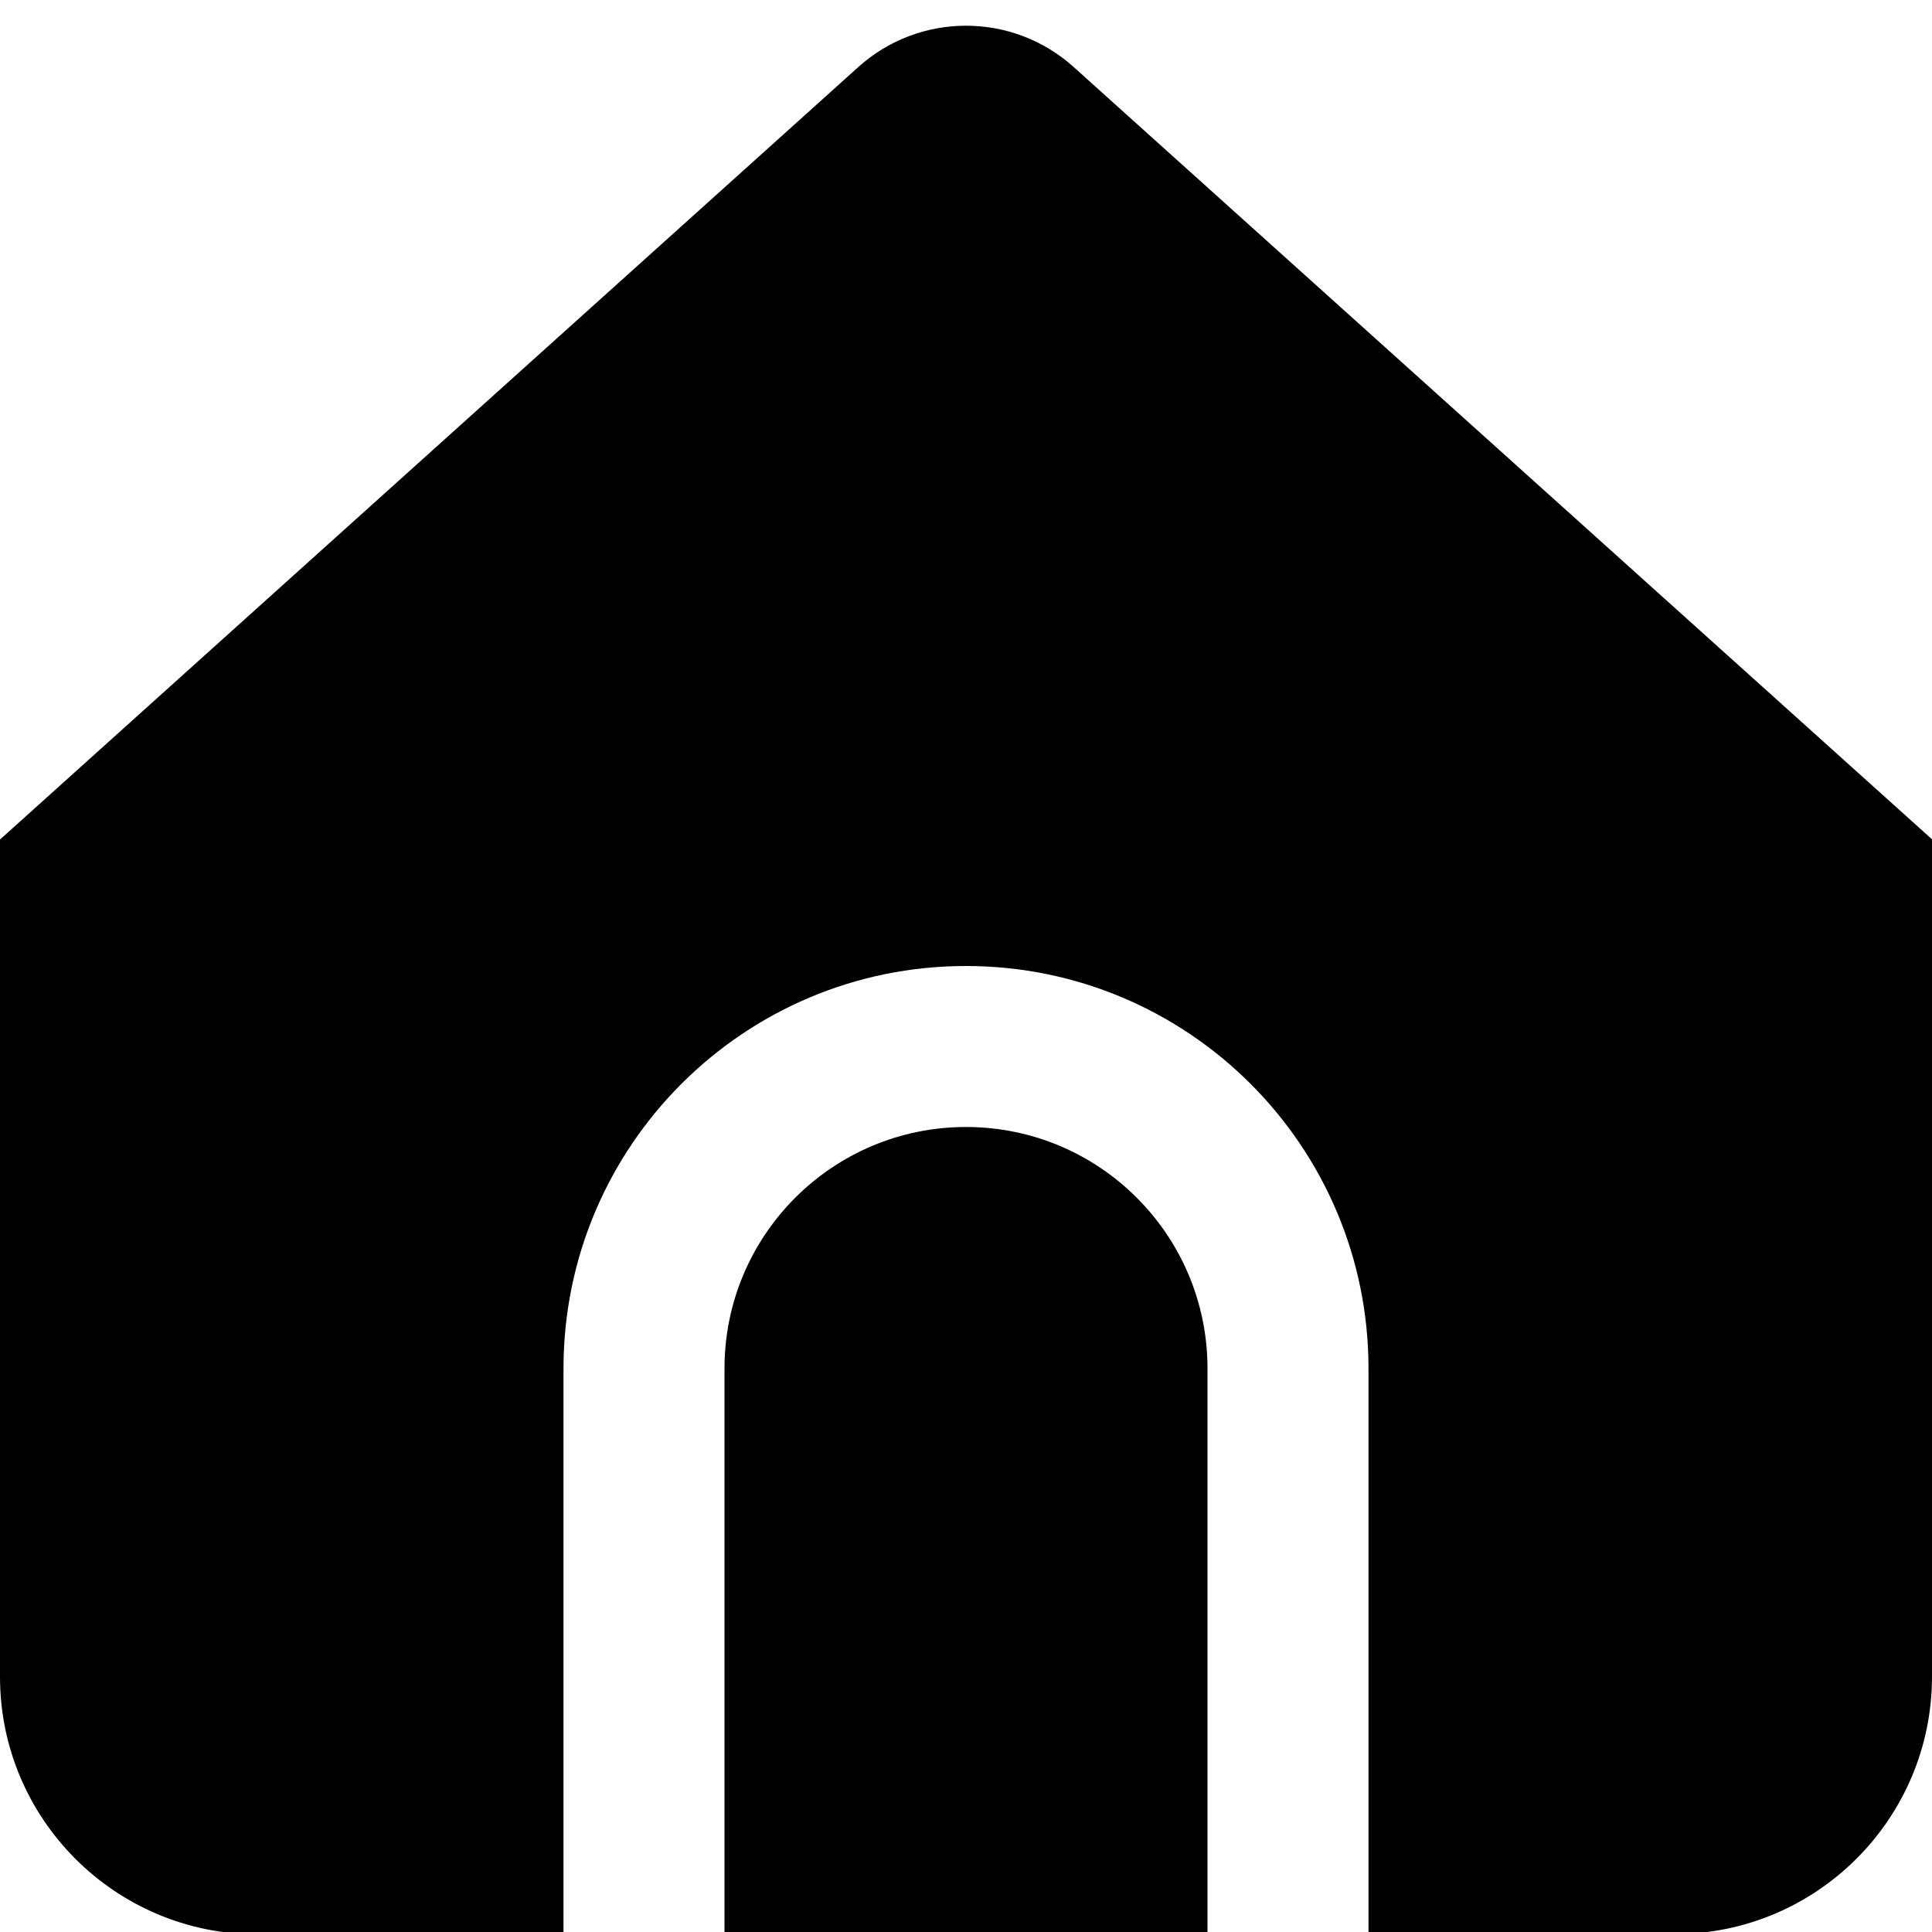
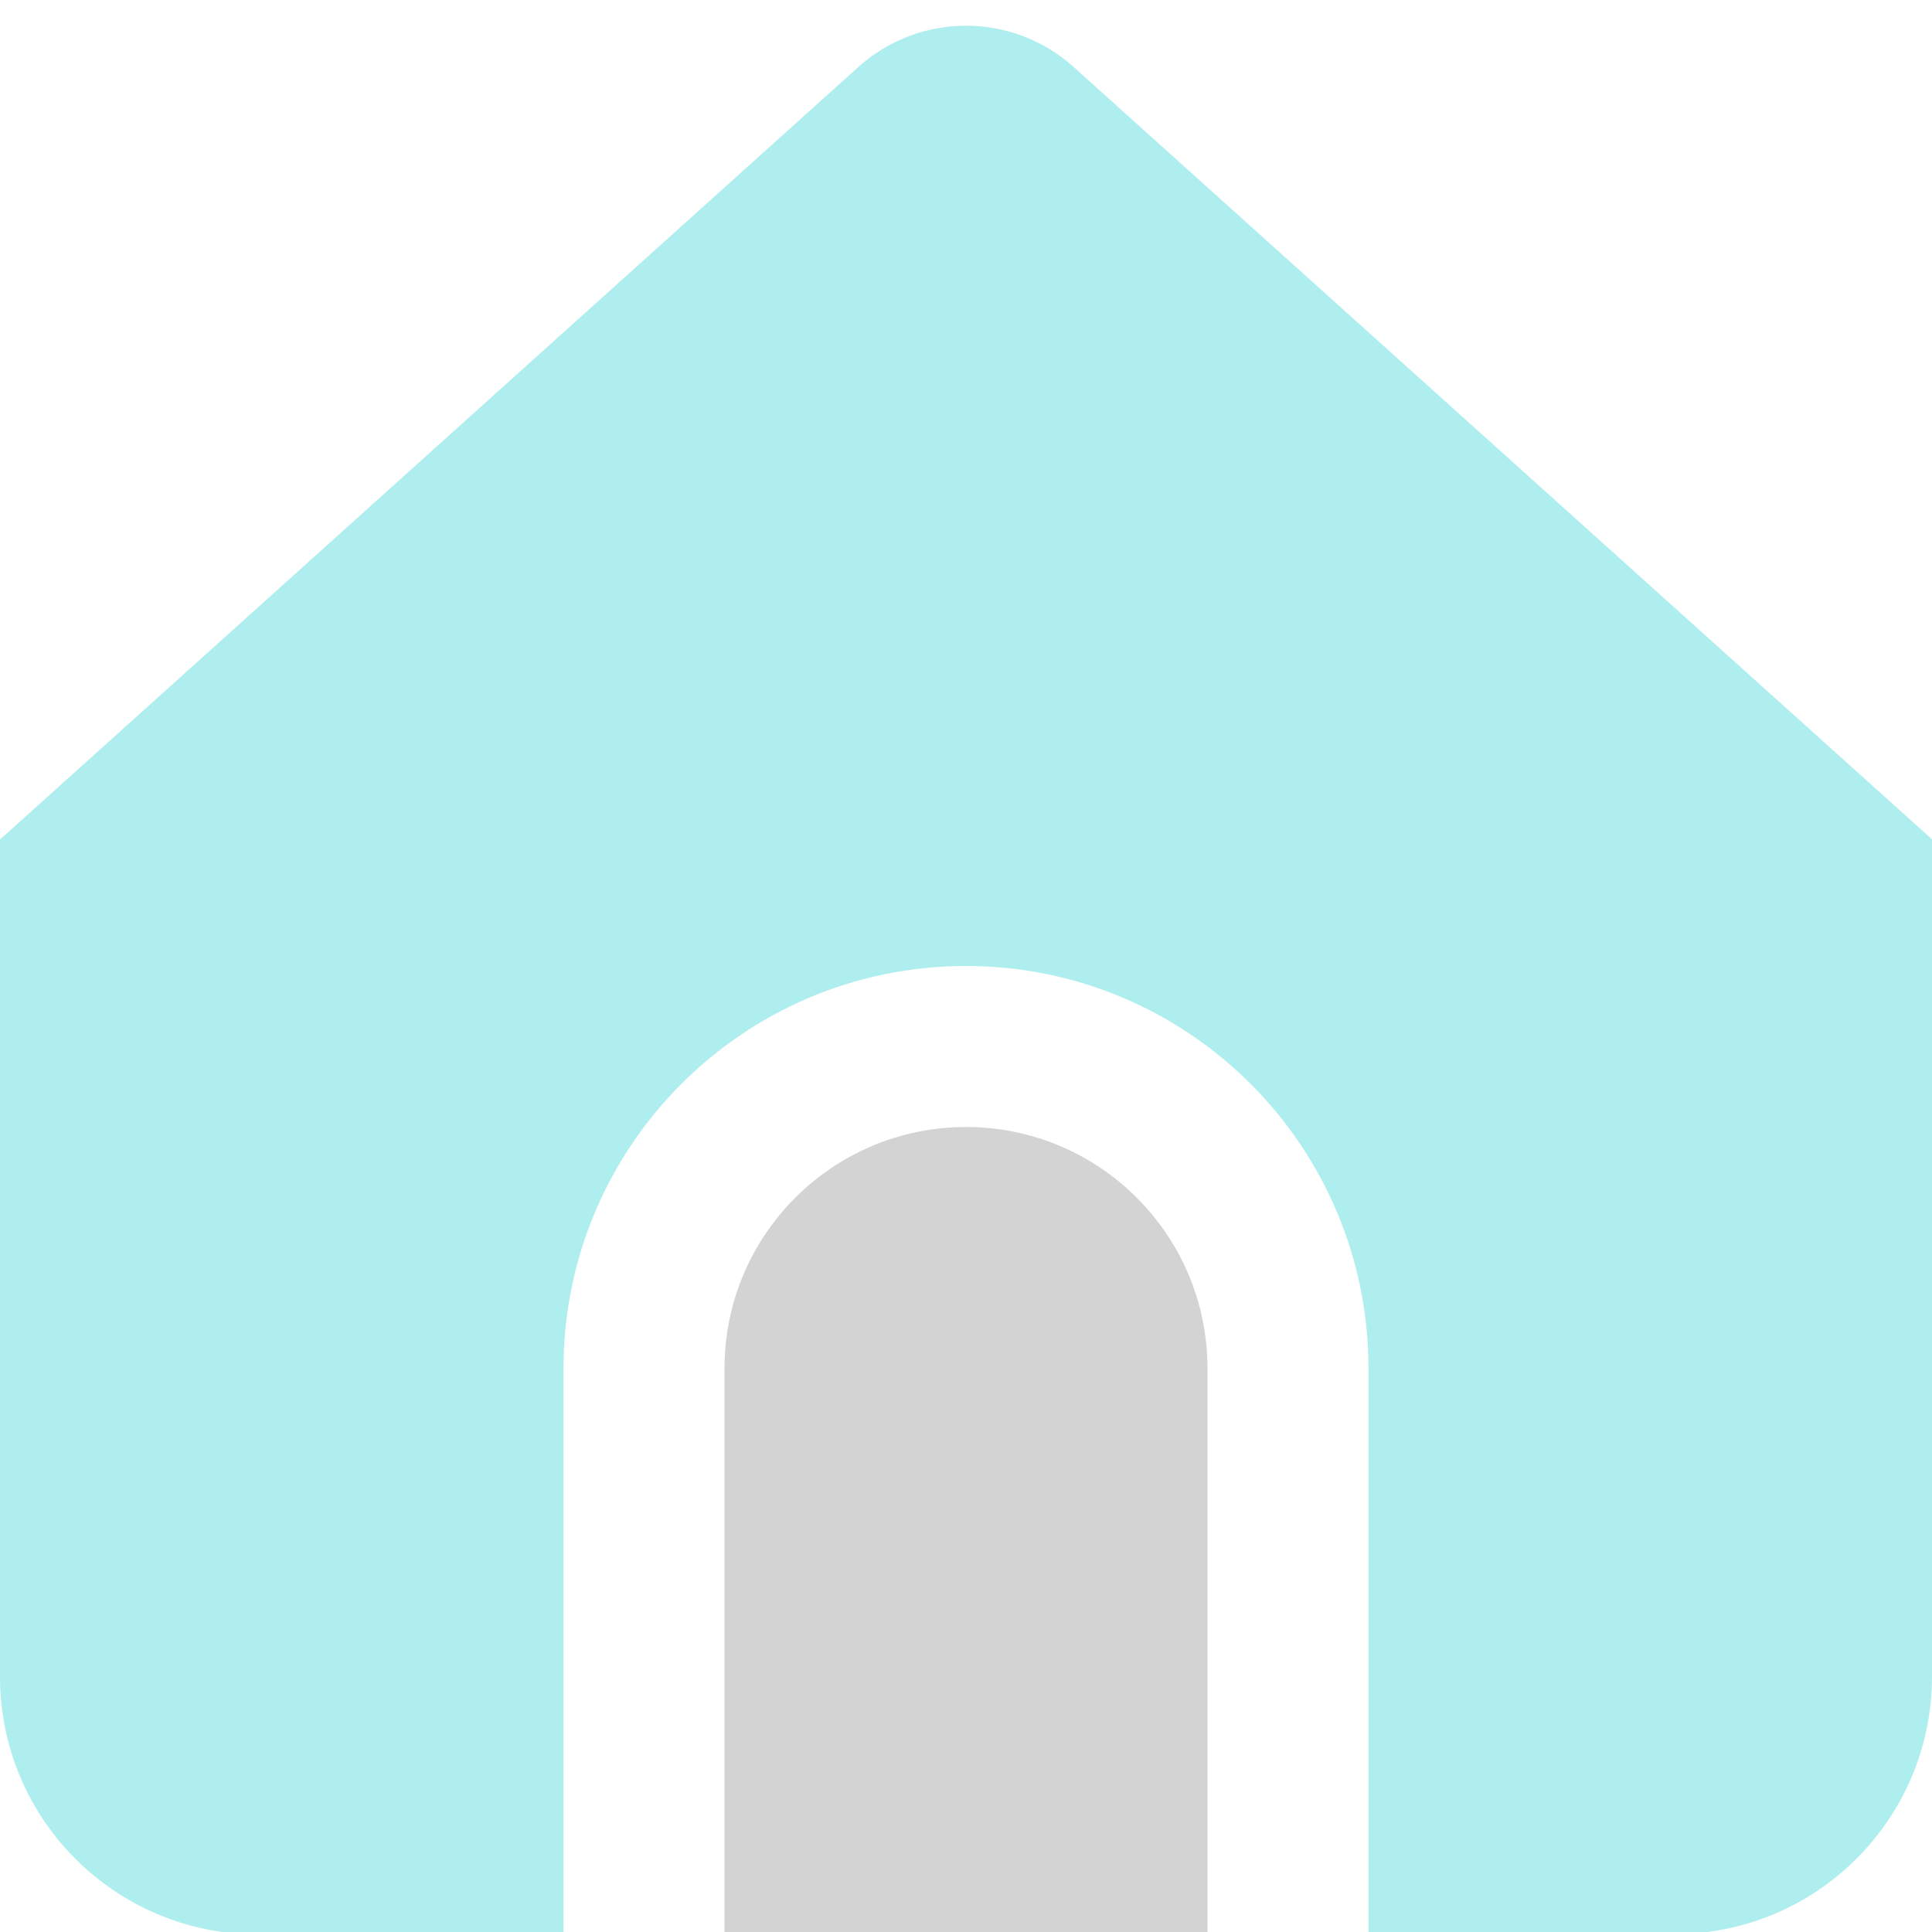
<svg xmlns="http://www.w3.org/2000/svg" id="Layer_1" data-name="Layer 1" viewBox="0 0 24 24" width="512" height="512">
-   <path d="M12,14a3,3,0,0,0-3,3v7.026h6V17A3,3,0,0,0,12,14Z" />
-   <path d="M13.338.833a2,2,0,0,0-2.676,0L0,10.429v10.4a3.2,3.2,0,0,0,3.2,3.2H7V17a5,5,0,0,1,10,0v7.026h3.8a3.2,3.2,0,0,0,3.2-3.2v-10.4Z" />
+   <path d="M12,14a3,3,0,0,0-3,3v7.026h6V17A3,3,0,0,0,12,14Z" fill="#D3D3D3" />
+   <path d="M13.338.833a2,2,0,0,0-2.676,0L0,10.429v10.4a3.2,3.2,0,0,0,3.2,3.2H7V17a5,5,0,0,1,10,0v7.026h3.8a3.2,3.2,0,0,0,3.2-3.2v-10.4Z" fill="#AFEEEE" />
</svg>
